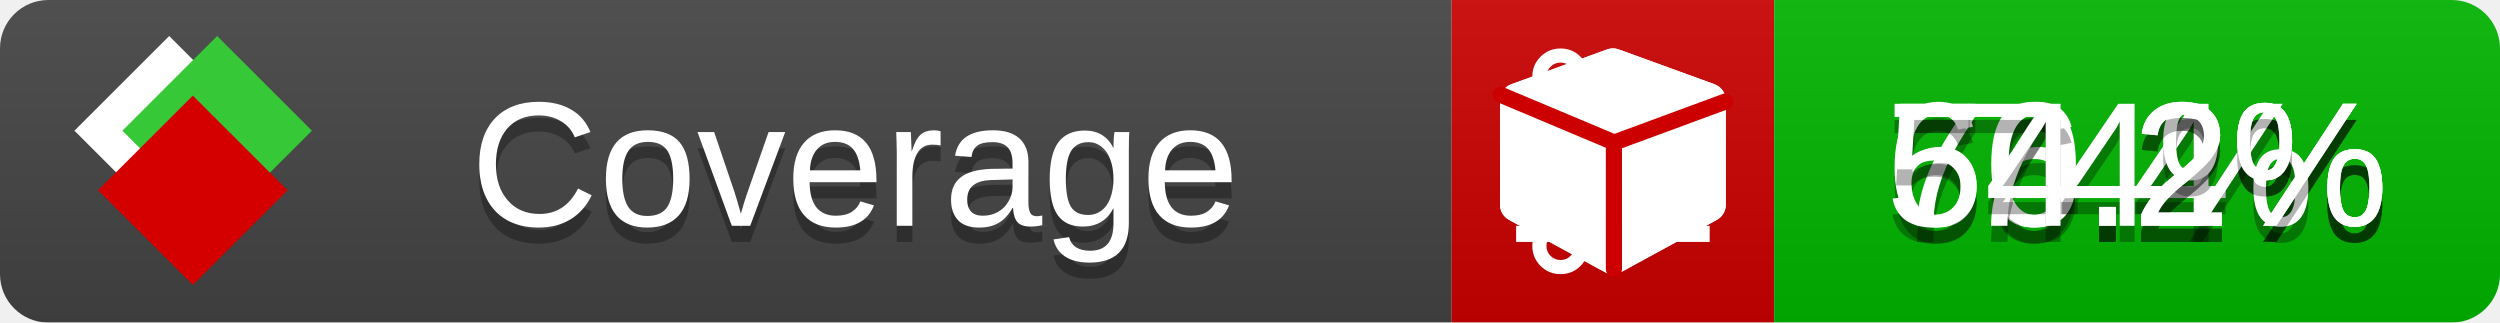
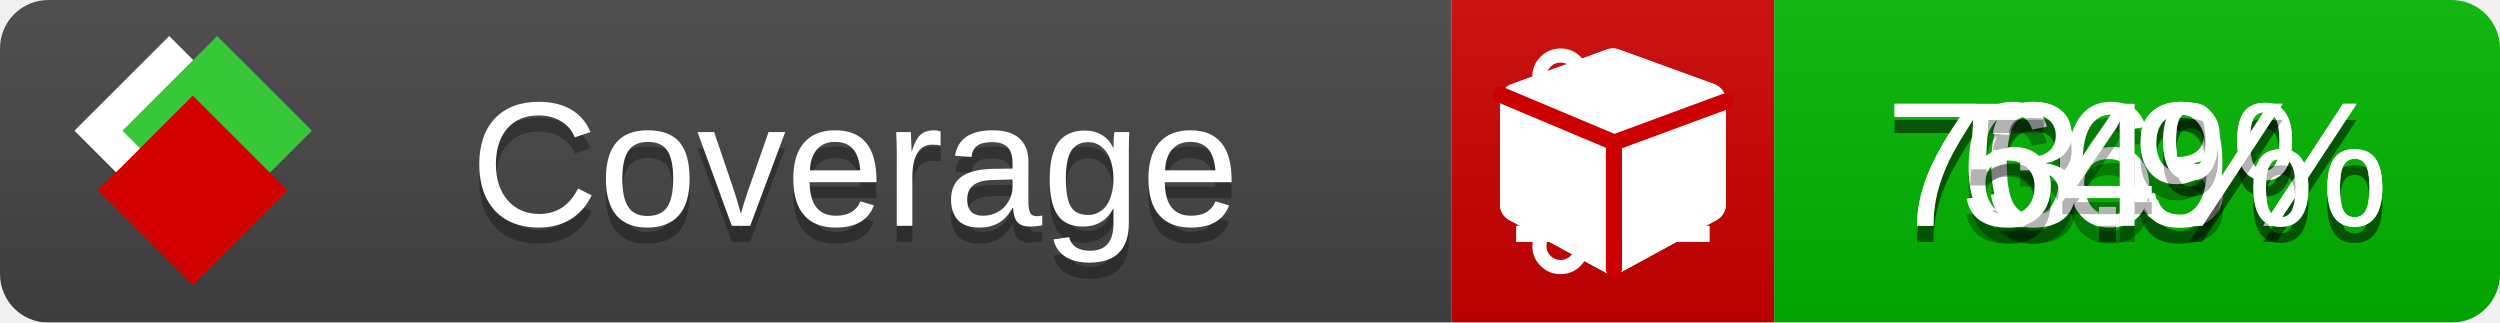
<svg xmlns="http://www.w3.org/2000/svg" xmlns:xlink="http://www.w3.org/1999/xlink" width="155" height="20">
  <style type="text/css">
          
            @keyframes fade1 {
                0% { visibility: visible; opacity: 1; }
               23% { visibility: visible; opacity: 1; }
               25% { visibility: hidden; opacity: 0; }
               48% { visibility: hidden; opacity: 0; }
               50% { visibility: hidden; opacity: 0; }
               73% { visibility: hidden; opacity: 0; }
               75% { visibility: hidden; opacity: 0; }
               98% { visibility: hidden; opacity: 0; }
              100% { visibility: visible; opacity: 1; }
            }
            @keyframes fade2 {
                0% { visibility: hidden; opacity: 0; }
               23% { visibility: hidden; opacity: 0; }
               25% { visibility: visible; opacity: 1; }
               48% { visibility: visible; opacity: 1; }
               50% { visibility: hidden; opacity: 0; }
               73% { visibility: hidden; opacity: 0; }
               75% { visibility: hidden; opacity: 0; }
               98% { visibility: hidden; opacity: 0; }
              100% { visibility: hidden; opacity: 0; }
            }
            @keyframes fade3 {
                0% { visibility: hidden; opacity: 0; }
               23% { visibility: hidden; opacity: 0; }
               25% { visibility: hidden; opacity: 0; }
               48% { visibility: hidden; opacity: 0; }
               50% { visibility: visible; opacity: 1; }
               73% { visibility: visible; opacity: 1; }
               75% { visibility: hidden; opacity: 0; }
               98% { visibility: hidden; opacity: 0; }
              100% { visibility: hidden; opacity: 0; }
            }
            @keyframes fade4 {
                0% { visibility: hidden; opacity: 0; }
               23% { visibility: hidden; opacity: 0; }
               25% { visibility: hidden; opacity: 0; }
               48% { visibility: hidden; opacity: 0; }
               50% { visibility: hidden; opacity: 0; }
               73% { visibility: hidden; opacity: 0; }
               75% { visibility: visible; opacity: 1; }
               98% { visibility: visible; opacity: 1; }
              100% { visibility: hidden; opacity: 0; }
            }
            .linecoverage {
                animation-duration: 15s;
                animation-name: fade1;
                animation-iteration-count: infinite;
            }
            .branchcoverage {
                animation-duration: 15s;
                animation-name: fade2;
                animation-iteration-count: infinite;
            }
            .methodcoverage {
                animation-duration: 15s;
                animation-name: fade3;
                animation-iteration-count: infinite;
            }
            .fullmethodcoverage {
                animation-duration: 15s;
                animation-name: fade4;
                animation-iteration-count: infinite;
            }
          
    </style>
  <defs>
    <linearGradient id="gradient" x2="0" y2="100%">
      <stop offset="0" stop-color="#bbb" stop-opacity=".1" />
      <stop offset="1" stop-opacity=".1" />
    </linearGradient>
    <linearGradient id="c">
      <stop offset="0" stop-color="#d40000" />
      <stop offset="1" stop-color="#ff2a2a" />
    </linearGradient>
    <linearGradient id="a">
      <stop offset="0" stop-color="#e0e0de" />
      <stop offset="1" stop-color="#fff" />
    </linearGradient>
    <linearGradient id="b">
      <stop offset="0" stop-color="#37c837" />
      <stop offset="1" stop-color="#217821" />
    </linearGradient>
    <linearGradient xlink:href="#a" id="e" x1="106.44" x2="69.96" y1="-11.96" y2="-46.84" gradientTransform="matrix(-.8426 -.00045 -.00045 -.8426 -94.27 -75.82)" gradientUnits="userSpaceOnUse" />
    <linearGradient xlink:href="#b" id="f" x1="56.19" x2="77.97" y1="-23.45" y2="10.62" gradientTransform="matrix(.8426 .00045 .00045 .8426 94.27 75.82)" gradientUnits="userSpaceOnUse" />
    <linearGradient xlink:href="#c" id="g" x1="79.98" x2="132.9" y1="10.79" y2="10.79" gradientTransform="matrix(.8426 .00045 .00045 .8426 94.27 75.82)" gradientUnits="userSpaceOnUse" />
    <mask id="mask">
      <rect width="155" height="20" rx="3" fill="#fff" />
    </mask>
    <g id="icon" transform="matrix(.04486 0 0 .04481 -.48 -.63)">
      <rect width="52.92" height="52.92" x="-109.72" y="-27.13" fill="url(#e)" transform="rotate(-135)" />
      <rect width="52.92" height="52.92" x="70.19" y="-39.18" fill="url(#f)" transform="rotate(45)" />
      <rect width="52.92" height="52.92" x="80.05" y="-15.74" fill="url(#g)" transform="rotate(45)" />
    </g>
  </defs>
  <g mask="url(#mask)">
    <rect x="0" y="0" width="90" height="20" fill="#444" />
    <rect x="90" y="0" width="20" height="20" fill="#c00" />
    <rect x="110" y="0" width="45" height="20" fill="#00B600" />
    <rect x="0" y="0" width="155" height="20" fill="url(#gradient)" />
  </g>
  <g>
    <path class="linecoverage" stroke="#fff" d="M94 6.5 h12 M94 10.5 h12 M94 14.5 h12" />
    <path class="branchcoverage" fill="#fff" d="m 97.628,15.247 q 0,-0.364 -0.255,-0.619 -0.255,-0.255 -0.619,-0.255 -0.364,0 -0.619,0.255 -0.255,0.255 -0.255,0.619 0,0.364 0.255,0.619 0.255,0.255 0.619,0.255 0.364,0 0.619,-0.255 0.255,-0.255 0.255,-0.619 z m 0,-10.493 q 0,-0.364 -0.255,-0.619 -0.255,-0.255 -0.619,-0.255 -0.364,0 -0.619,0.255 -0.255,0.255 -0.255,0.619 0,0.364 0.255,0.619 0.255,0.255 0.619,0.255 0.364,0 0.619,-0.255 0.255,-0.255 0.255,-0.619 z m 5.83,1.166 q 0,-0.364 -0.255,-0.619 -0.255,-0.255 -0.619,-0.255 -0.364,0 -0.619,0.255 -0.255,0.255 -0.255,0.619 0,0.364 0.255,0.619 0.255,0.255 0.619,0.255 0.364,0 0.619,-0.255 0.255,-0.255 0.255,-0.619 z m 0.874,0 q 0,0.474 -0.237,0.879 -0.237,0.405 -0.638,0.633 -0.018,2.614 -2.059,3.771 -0.619,0.346 -1.849,0.738 -1.166,0.364 -1.544,0.647 -0.378,0.282 -0.378,0.911 l 0,0.237 q 0.401,0.228 0.638,0.633 0.237,0.405 0.237,0.879 0,0.729 -0.51,1.239 -0.51,0.51 -1.239,0.51 -0.729,0 -1.239,-0.51 -0.51,-0.51 -0.51,-1.239 0,-0.474 0.237,-0.879 0.237,-0.405 0.638,-0.633 l 0,-7.469 q -0.401,-0.228 -0.638,-0.633 -0.237,-0.405 -0.237,-0.879 0,-0.729 0.51,-1.239 0.51,-0.51 1.239,-0.51 0.729,0 1.239,0.51 0.51,0.51 0.51,1.239 0,0.474 -0.237,0.879 -0.237,0.405 -0.638,0.633 l 0,4.527 q 0.492,-0.237 1.403,-0.519 0.501,-0.155 0.797,-0.269 0.296,-0.114 0.642,-0.282 0.346,-0.169 0.537,-0.36 0.191,-0.191 0.369,-0.465 0.178,-0.273 0.255,-0.633 0.077,-0.36 0.077,-0.833 -0.401,-0.228 -0.638,-0.633 -0.237,-0.405 -0.237,-0.879 0,-0.729 0.51,-1.239 0.51,-0.51 1.239,-0.51 0.729,0 1.239,0.51 0.51,0.51 0.51,1.239 z" />
    <path class="methodcoverage" fill="#fff" d="m 100.538,15.629 5.385,-2.936 v -5.351 l -5.385,1.96 z M 100,8.351 105.873,6.214 100,4.077 94.127,6.214 Z m 7,-2.12 v 6.462 q 0,0.294 -0.151,0.547 -0.151,0.252 -0.412,0.395 l -5.923,3.231 q -0.236,0.135 -0.513,0.135 -0.278,0 -0.513,-0.135 l -5.923,-3.231 Q 93.303,13.492 93.151,13.239 93,12.987 93,12.692 v -6.462 q 0,-0.337 0.194,-0.614 0.194,-0.278 0.513,-0.395 l 5.923,-2.154 q 0.185,-0.067 0.37,-0.067 0.185,0 0.37,0.067 l 5.923,2.154 q 0.32,0.118 0.513,0.395 Q 107,5.894 107,6.231 Z" />
    <path class="fullmethodcoverage" fill="#fff" d="m 107,6.231 v 6.462 c 0,0.196 -0.051,0.379 -0.151,0.547 -0.101,0.168 -0.238,0.3 -0.412,0.395 l -5.923,3.231 c -0.157,0.09 -0.328,0.135 -0.513,0.135 -0.185,0 -0.356,-0.045 -0.513,-0.135 l -5.923,-3.231 C 93.39,13.539 93.252,13.407 93.151,13.239 93.05,13.071 93,12.889 93,12.692 v -6.462 c 0,-0.224 0.065,-0.429 0.194,-0.614 0.129,-0.185 0.3,-0.317 0.513,-0.395 l 5.923,-2.154 c 0.123,-0.045 0.247,-0.067 0.37,-0.067 0.123,0 0.247,0.022 0.37,0.067 l 5.923,2.154 c 0.213,0.079 0.384,0.21 0.513,0.395 0.129,0.185 0.194,0.39 0.194,0.614 z" />
    <path class="fullmethodcoverage" style="fill:none;stroke:#cc0000;stroke-width:1;stroke-linecap:round;stroke-dasharray:none;stroke-opacity:1" d="m 100.064,16.677 -0.002,-7.833 6.906,-2.547" />
    <path class="fullmethodcoverage" style="fill:none;stroke:#cc0000;stroke-width:1;stroke-linecap:round;stroke-dasharray:none;stroke-opacity:1" d="M 99.914,8.765 93.052,5.882" />
  </g>
  <g fill="#fff" text-anchor="middle" font-family="Verdana,Arial,Geneva,sans-serif" font-size="11">
    <a xlink:href="https://github.com/danielpalme/ReportGenerator" target="_top">
      <use xlink:href="#icon" transform="translate(3,1) scale(3.5)" />
    </a>
    <text x="53" y="15" fill="#010101" fill-opacity=".3">Coverage</text>
    <text x="53" y="14" fill="#fff">Coverage</text>
-     <text class="linecoverage" x="132.5" y="15" fill="#010101" fill-opacity=".3">70.4%</text>
-     <text class="linecoverage" x="132.5" y="14">70.4%</text>
-     <text class="branchcoverage" x="132.5" y="15" fill="#010101" fill-opacity=".3">66.2%</text>
-     <text class="branchcoverage" x="132.5" y="14">66.2%</text>
-     <text class="methodcoverage" x="132.5" y="15" fill="#010101" fill-opacity=".3">74%</text>
-     <text class="methodcoverage" x="132.5" y="14">74%</text>
-     <text class="fullmethodcoverage" x="132.5" y="15" fill="#010101" fill-opacity=".3">54.2%</text>
-     <text class="fullmethodcoverage" x="132.5" y="14">54.2%</text>
+     <text class="linecoverage" x="132.5" y="15" fill="#010101" fill-opacity=".3">70.3%</text>
+     <text class="linecoverage" x="132.5" y="14">70.3%</text>
+     <text class="branchcoverage" x="132.5" y="15" fill="#010101" fill-opacity=".3">66%</text>
+     <text class="branchcoverage" x="132.5" y="14">66%</text>
+     <text class="methodcoverage" x="132.5" y="15" fill="#010101" fill-opacity=".3">73.9%</text>
+     <text class="methodcoverage" x="132.5" y="14">73.9%</text>
+     <text class="fullmethodcoverage" x="132.5" y="15" fill="#010101" fill-opacity=".3">54%</text>
+     <text class="fullmethodcoverage" x="132.5" y="14">54%</text>
  </g>
  <g>
    <rect class="linecoverage" x="90" y="0" width="65" height="20" fill-opacity="0" />
    <rect class="branchcoverage" x="90" y="0" width="65" height="20" fill-opacity="0" />
    <rect class="methodcoverage" x="90" y="0" width="65" height="20" fill-opacity="0" />
    <rect class="fullmethodcoverage" x="90" y="0" width="65" height="20" fill-opacity="0" />
  </g>
</svg>
